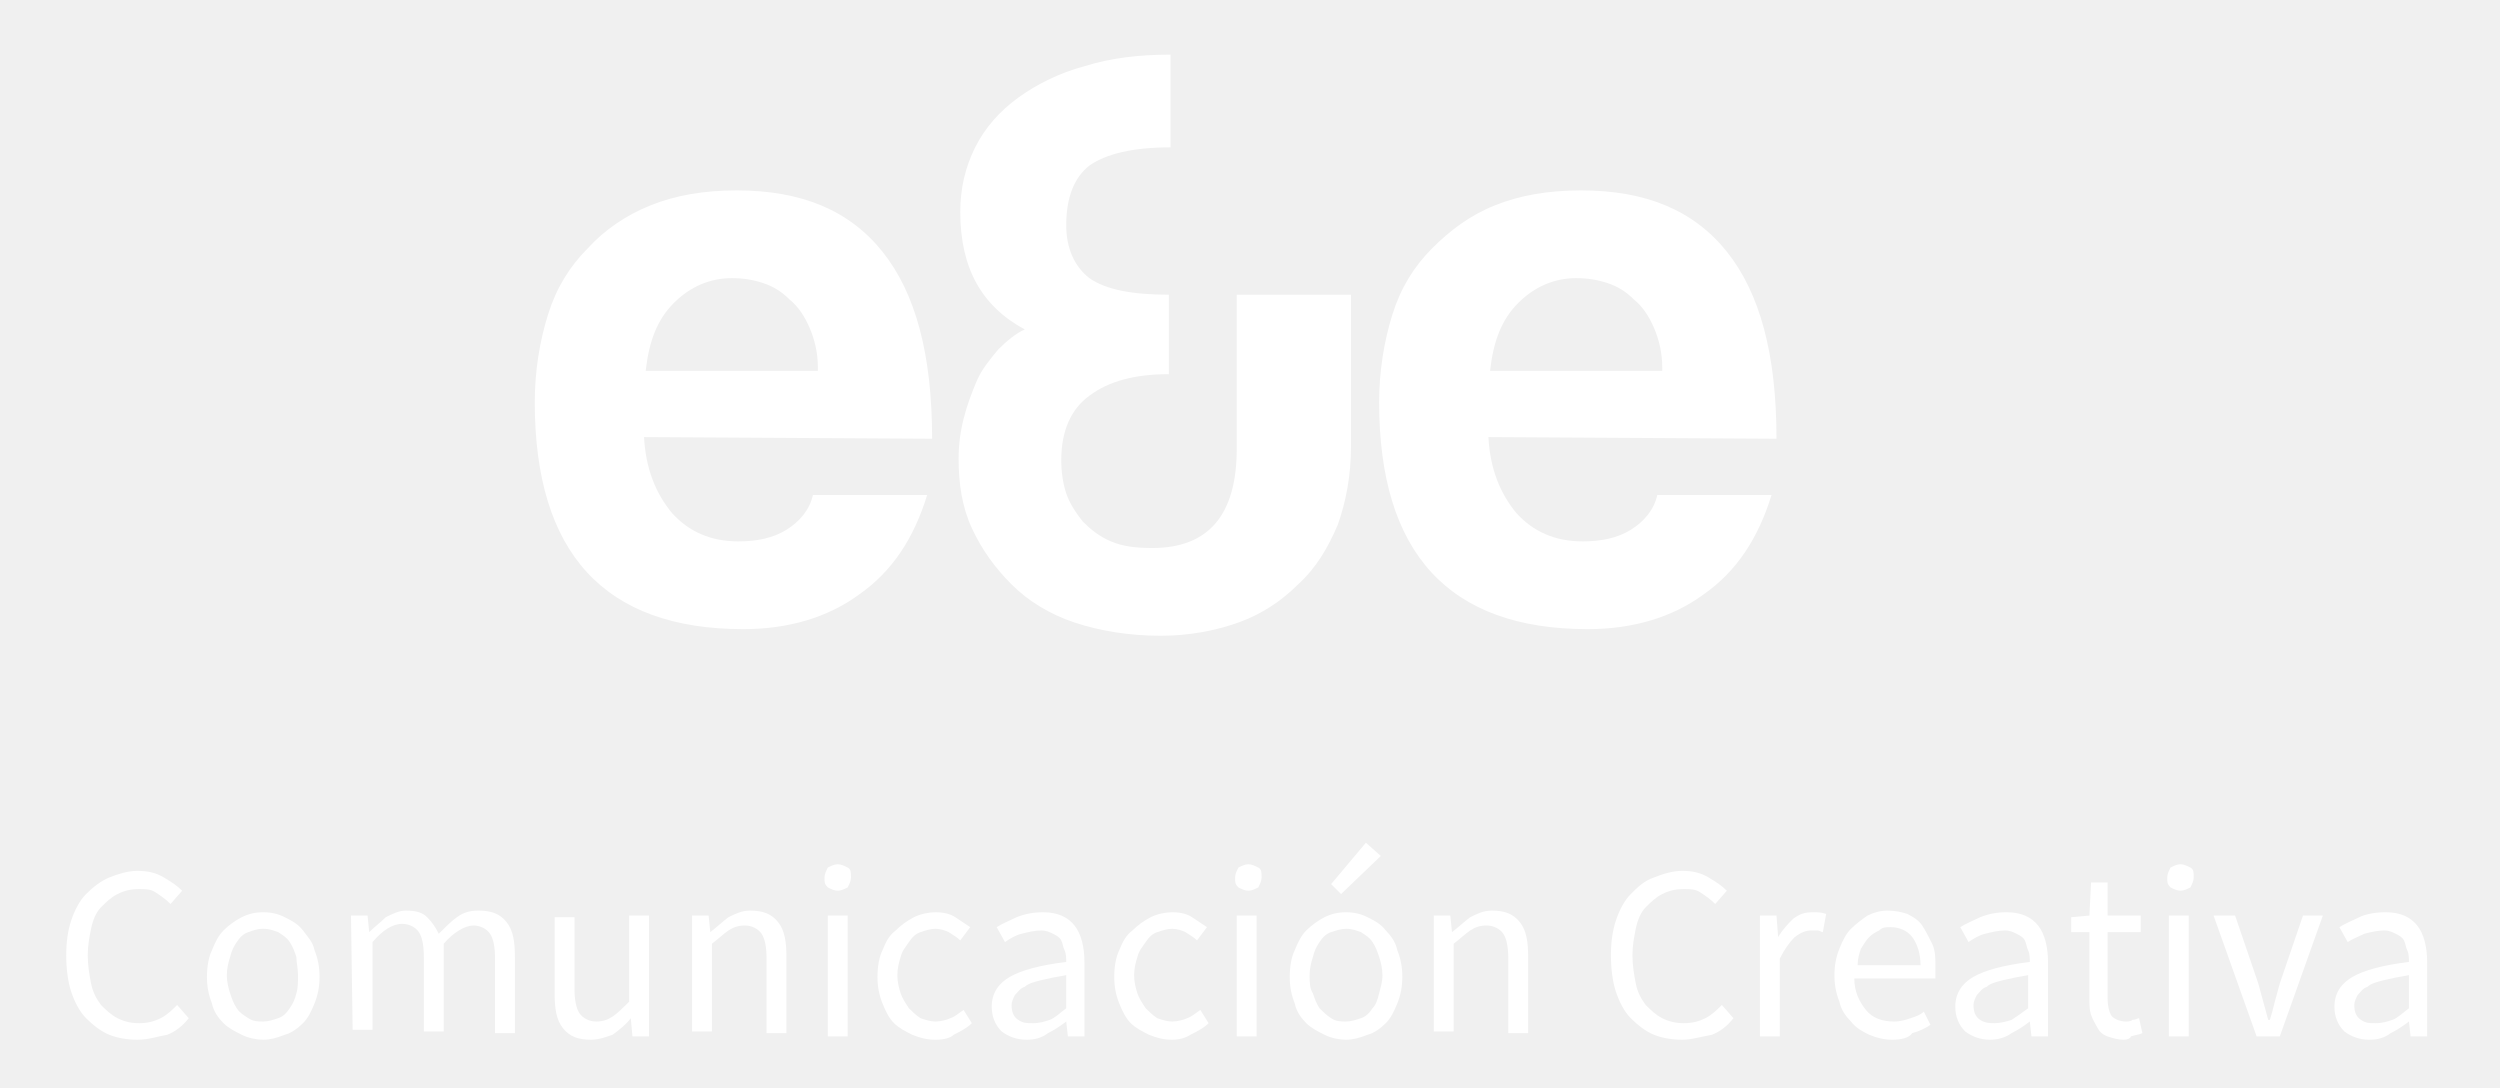
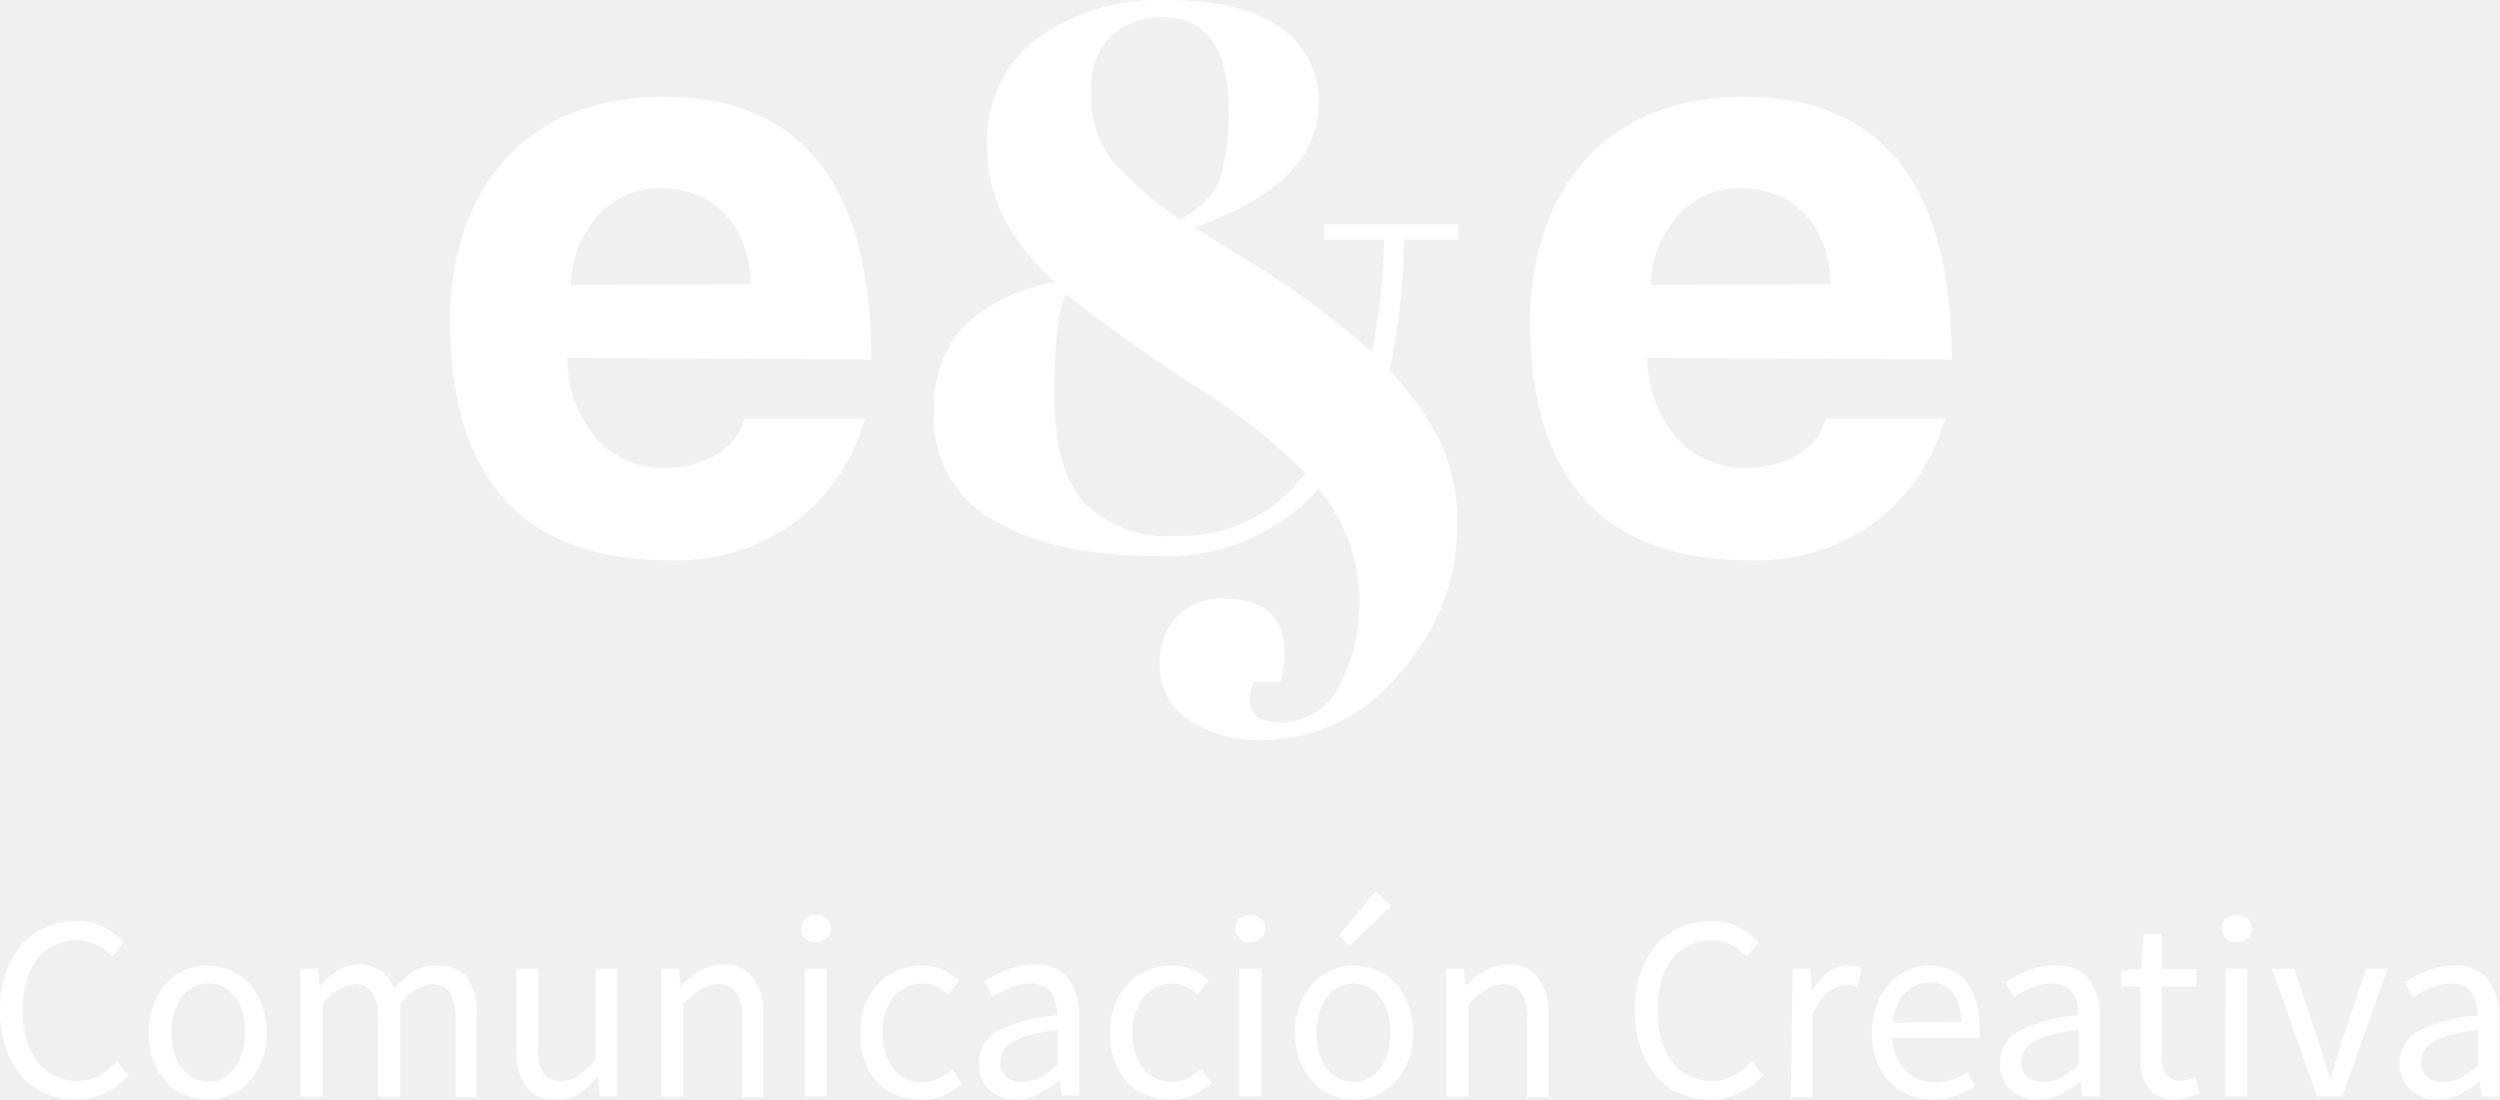
- <svg xmlns="http://www.w3.org/2000/svg" version="1.1" id="Layer_1" x="0px" y="0px" viewBox="0 0 151 65.7" style="enable-background:new 0 0 151 65.7;" xml:space="preserve">
-   <style type="text/css">
- 	.st0{enable-background:new    ;}
- 	.st1{fill:#FFFFFF;}
- </style>
-   <g class="st0">
-     <path class="st1" d="M38.9,26.4c0.1,1.9,0.7,3.4,1.7,4.6c1,1.1,2.3,1.7,4,1.7c1.1,0,2.1-0.2,2.9-0.7c0.8-0.5,1.4-1.2,1.6-2.1H56   c-0.8,2.6-2.1,4.6-4.1,6c-1.9,1.4-4.3,2.1-7,2.1c-8.4,0-12.6-4.6-12.6-13.7c0-1.9,0.3-3.7,0.8-5.3c0.5-1.6,1.3-2.9,2.4-4   c1-1.1,2.3-2,3.8-2.6s3.2-0.9,5.2-0.9c3.9,0,6.8,1.2,8.8,3.7c2,2.5,3,6.2,3,11.3L38.9,26.4L38.9,26.4z M49.4,22.2   c0-0.9-0.2-1.7-0.5-2.4c-0.3-0.7-0.7-1.3-1.2-1.7c-0.5-0.5-1-0.8-1.6-1s-1.2-0.3-1.9-0.3c-1.3,0-2.5,0.5-3.5,1.5s-1.5,2.3-1.7,4.1   h10.4V22.2z" />
-     <path class="st1" d="M75.2,17.8h6.4V27c0,1.7-0.3,3.3-0.8,4.7c-0.6,1.4-1.3,2.6-2.4,3.6c-1,1-2.2,1.8-3.6,2.3   c-1.4,0.5-3,0.8-4.7,0.8c-1.9,0-3.7-0.3-5.2-0.8c-1.5-0.5-2.8-1.3-3.8-2.3s-1.8-2.1-2.4-3.4c-0.6-1.3-0.8-2.7-0.8-4.2   c0-0.8,0.1-1.6,0.3-2.4s0.5-1.6,0.8-2.3s0.8-1.3,1.3-1.9c0.5-0.5,1.1-1,1.6-1.2c-2.6-1.4-3.9-3.7-3.9-7.1c0-1.4,0.3-2.7,0.9-3.9   c0.6-1.2,1.5-2.2,2.6-3s2.5-1.5,4-1.9c1.6-0.5,3.3-0.7,5.2-0.7v5.6c-2.3,0-3.9,0.4-4.9,1.1c-0.9,0.7-1.4,1.9-1.4,3.6   c0,1.4,0.5,2.5,1.4,3.2c1,0.7,2.6,1,4.8,1v4.8c-2,0-3.6,0.4-4.8,1.3c-1.1,0.8-1.7,2.1-1.7,3.9c0,0.7,0.1,1.4,0.3,2s0.6,1.2,1,1.7   c0.5,0.5,1,0.9,1.7,1.2s1.5,0.4,2.5,0.4c3.4,0,5.1-2,5.1-6v-9.3H75.2z" />
-     <path class="st1" d="M89.9,26.4c0.1,1.9,0.7,3.4,1.7,4.6c1,1.1,2.3,1.7,4,1.7c1.1,0,2.1-0.2,2.9-0.7c0.8-0.5,1.4-1.2,1.6-2.1h6.9   c-0.8,2.6-2.1,4.6-4.1,6c-1.9,1.4-4.3,2.1-7,2.1c-8.4,0-12.6-4.6-12.6-13.7c0-1.9,0.3-3.7,0.8-5.3c0.5-1.6,1.3-2.9,2.4-4   s2.3-2,3.8-2.6s3.2-0.9,5.2-0.9c3.9,0,6.8,1.2,8.8,3.7s3,6.2,3,11.3L89.9,26.4L89.9,26.4z M100.4,22.2c0-0.9-0.2-1.7-0.5-2.4   c-0.3-0.7-0.7-1.3-1.2-1.7c-0.5-0.5-1-0.8-1.6-1s-1.2-0.3-1.9-0.3c-1.3,0-2.5,0.5-3.5,1.5s-1.5,2.3-1.7,4.1h10.4V22.2z" />
-   </g>
-   <g class="st0">
-     <path class="st1" d="M8.3,62.8c-0.6,0-1.2-0.1-1.7-0.3s-1-0.6-1.4-1s-0.7-1-0.9-1.6C4.1,59.3,4,58.5,4,57.7s0.1-1.5,0.3-2.1   C4.5,55,4.8,54.4,5.2,54c0.4-0.4,0.9-0.8,1.4-1s1.1-0.4,1.7-0.4s1.1,0.1,1.6,0.4s0.8,0.5,1.1,0.8l-0.7,0.8   c-0.3-0.3-0.6-0.5-0.9-0.7s-0.6-0.2-1-0.2c-0.5,0-0.9,0.1-1.3,0.3s-0.7,0.5-1,0.8s-0.5,0.8-0.6,1.3s-0.2,1-0.2,1.6s0.1,1.2,0.2,1.7   s0.3,0.9,0.6,1.3c0.3,0.3,0.6,0.6,1,0.8c0.4,0.2,0.8,0.3,1.3,0.3s0.9-0.1,1.3-0.3c0.4-0.2,0.7-0.5,1-0.8l0.7,0.8   c-0.4,0.5-0.8,0.8-1.3,1C9.5,62.6,9,62.8,8.3,62.8z" />
-     <path class="st1" d="M15.9,62.8c-0.4,0-0.9-0.1-1.3-0.3c-0.4-0.2-0.8-0.4-1.1-0.7s-0.6-0.7-0.7-1.2c-0.2-0.5-0.3-1-0.3-1.6   s0.1-1.2,0.3-1.6c0.2-0.5,0.4-0.9,0.7-1.2s0.7-0.6,1.1-0.8s0.8-0.3,1.3-0.3c0.5,0,0.9,0.1,1.3,0.3s0.8,0.4,1.1,0.8s0.6,0.7,0.7,1.2   c0.2,0.5,0.3,1,0.3,1.6s-0.1,1.1-0.3,1.6c-0.2,0.5-0.4,0.9-0.7,1.2s-0.7,0.6-1.1,0.7C16.7,62.7,16.3,62.8,15.9,62.8z M15.9,61.7   c0.3,0,0.6-0.1,0.9-0.2s0.5-0.3,0.7-0.6s0.3-0.5,0.4-0.9c0.1-0.3,0.1-0.7,0.1-1.1s-0.1-0.8-0.1-1.1c-0.1-0.3-0.2-0.6-0.4-0.9   s-0.4-0.4-0.7-0.6c-0.3-0.1-0.5-0.2-0.9-0.2c-0.4,0-0.6,0.1-0.9,0.2c-0.3,0.1-0.5,0.3-0.7,0.6s-0.3,0.5-0.4,0.9   c-0.1,0.3-0.2,0.7-0.2,1.1c0,0.4,0.1,0.8,0.2,1.1c0.1,0.3,0.2,0.6,0.4,0.9s0.4,0.4,0.7,0.6C15.3,61.7,15.6,61.7,15.9,61.7z" />
-     <path class="st1" d="M21.2,55.3h1l0.1,1l0,0c0.3-0.3,0.7-0.6,1-0.9c0.4-0.2,0.8-0.4,1.2-0.4c0.6,0,1,0.1,1.3,0.4s0.5,0.6,0.7,1   c0.4-0.4,0.8-0.8,1.1-1c0.4-0.3,0.8-0.4,1.3-0.4c0.8,0,1.3,0.2,1.7,0.7c0.4,0.5,0.5,1.2,0.5,2.1v4.6h-1.2v-4.5   c0-0.7-0.1-1.2-0.3-1.5c-0.2-0.3-0.6-0.5-1-0.5c-0.5,0-1.2,0.4-1.8,1.1v5.3h-1.2v-4.5c0-0.7-0.1-1.2-0.3-1.5   c-0.2-0.3-0.6-0.5-1-0.5c-0.6,0-1.2,0.4-1.8,1.1v5.3h-1.2L21.2,55.3L21.2,55.3z" />
-     <path class="st1" d="M35.7,62.8c-0.8,0-1.3-0.2-1.7-0.7c-0.4-0.5-0.5-1.2-0.5-2.1v-4.6h1.2v4.3c0,0.7,0.1,1.2,0.3,1.5   c0.2,0.3,0.6,0.5,1,0.5s0.7-0.1,1-0.3c0.3-0.2,0.6-0.5,1-0.9v-5.2h1.2v7.3h-1l-0.1-1.1l0,0c-0.3,0.4-0.7,0.7-1.1,1   C36.7,62.6,36.2,62.8,35.7,62.8z" />
-     <path class="st1" d="M41.8,55.3h1l0.1,1l0,0c0.4-0.3,0.7-0.6,1.1-0.9c0.4-0.2,0.8-0.4,1.3-0.4c0.8,0,1.3,0.2,1.7,0.7   c0.4,0.5,0.5,1.2,0.5,2.1v4.6h-1.2v-4.5c0-0.7-0.1-1.2-0.3-1.5s-0.6-0.5-1-0.5s-0.7,0.1-1,0.3s-0.6,0.5-1,0.8v5.3h-1.2V55.3z" />
-     <path class="st1" d="M50.6,53.8c-0.2,0-0.4-0.1-0.6-0.2c-0.2-0.2-0.2-0.3-0.2-0.6c0-0.2,0.1-0.4,0.2-0.6c0.2-0.1,0.4-0.2,0.6-0.2   s0.4,0.1,0.6,0.2c0.2,0.1,0.2,0.3,0.2,0.6c0,0.2-0.1,0.4-0.2,0.6C51,53.7,50.8,53.8,50.6,53.8z M50,55.3h1.2v7.3H50V55.3z" />
-   </g>
-   <g class="st0">
-     <path class="st1" d="M56.5,62.8c-0.5,0-0.9-0.1-1.4-0.3c-0.4-0.2-0.8-0.4-1.1-0.7s-0.5-0.7-0.7-1.2S53,59.6,53,59s0.1-1.2,0.3-1.6   c0.2-0.5,0.4-0.9,0.8-1.2c0.3-0.3,0.7-0.6,1.1-0.8s0.9-0.3,1.3-0.3c0.5,0,0.9,0.1,1.2,0.3s0.6,0.4,0.9,0.6L58,56.8   c-0.2-0.2-0.4-0.3-0.7-0.5c-0.2-0.1-0.5-0.2-0.8-0.2s-0.6,0.1-0.9,0.2c-0.3,0.1-0.5,0.3-0.7,0.6s-0.4,0.5-0.5,0.9   c-0.1,0.3-0.2,0.7-0.2,1.1s0.1,0.8,0.2,1.1s0.3,0.6,0.5,0.9c0.2,0.2,0.4,0.4,0.7,0.6c0.3,0.1,0.6,0.2,0.9,0.2   c0.3,0,0.7-0.1,0.9-0.2c0.3-0.1,0.5-0.3,0.8-0.5l0.5,0.8c-0.3,0.3-0.7,0.5-1.1,0.7C57.4,62.7,57,62.8,56.5,62.8z" />
-   </g>
-   <g class="st0">
-     <path class="st1" d="M62,62.8c-0.6,0-1.1-0.2-1.5-0.5c-0.4-0.4-0.6-0.9-0.6-1.5c0-0.8,0.4-1.4,1.1-1.8c0.7-0.4,1.8-0.7,3.4-0.9   c0-0.2,0-0.5-0.1-0.7s-0.1-0.4-0.2-0.6c-0.1-0.2-0.3-0.3-0.5-0.4c-0.2-0.1-0.4-0.2-0.7-0.2c-0.4,0-0.8,0.1-1.2,0.2s-0.7,0.3-1,0.5   L60.2,56c0.3-0.2,0.8-0.4,1.2-0.6c0.5-0.2,1-0.3,1.6-0.3c0.9,0,1.5,0.3,1.9,0.8s0.6,1.3,0.6,2.2v4.5h-1l-0.1-0.9l0,0   c-0.4,0.3-0.7,0.5-1.1,0.7C62.9,62.7,62.5,62.8,62,62.8z M62.4,61.8c0.4,0,0.7-0.1,1-0.2s0.6-0.4,1-0.7v-2   c-0.6,0.1-1.1,0.2-1.5,0.3c-0.4,0.1-0.8,0.2-1,0.4c-0.3,0.1-0.4,0.3-0.6,0.5c-0.1,0.2-0.2,0.4-0.2,0.6c0,0.4,0.1,0.7,0.4,0.9   S62,61.8,62.4,61.8z" />
-     <path class="st1" d="M70.8,62.8c-0.5,0-0.9-0.1-1.4-0.3c-0.4-0.2-0.8-0.4-1.1-0.7s-0.5-0.7-0.7-1.2s-0.3-1-0.3-1.6s0.1-1.2,0.3-1.6   c0.2-0.5,0.4-0.9,0.8-1.2c0.3-0.3,0.7-0.6,1.1-0.8c0.4-0.2,0.9-0.3,1.3-0.3c0.5,0,0.9,0.1,1.2,0.3s0.6,0.4,0.9,0.6l-0.6,0.8   c-0.2-0.2-0.4-0.3-0.7-0.5c-0.2-0.1-0.5-0.2-0.8-0.2s-0.6,0.1-0.9,0.2c-0.3,0.1-0.5,0.3-0.7,0.6s-0.4,0.5-0.5,0.9   c-0.1,0.3-0.2,0.7-0.2,1.1s0.1,0.8,0.2,1.1s0.3,0.6,0.5,0.9c0.2,0.2,0.4,0.4,0.7,0.6c0.3,0.1,0.6,0.2,0.9,0.2   c0.3,0,0.7-0.1,0.9-0.2c0.3-0.1,0.5-0.3,0.8-0.5l0.5,0.8c-0.3,0.3-0.7,0.5-1.1,0.7C71.6,62.7,71.2,62.8,70.8,62.8z" />
-     <path class="st1" d="M75.4,53.8c-0.2,0-0.4-0.1-0.6-0.2c-0.2-0.2-0.2-0.3-0.2-0.6c0-0.2,0.1-0.4,0.2-0.6c0.2-0.1,0.4-0.2,0.6-0.2   c0.2,0,0.4,0.1,0.6,0.2c0.2,0.1,0.2,0.3,0.2,0.6c0,0.2-0.1,0.4-0.2,0.6C75.8,53.7,75.6,53.8,75.4,53.8z M74.7,55.3h1.2v7.3h-1.2   V55.3z" />
-     <path class="st1" d="M81.3,62.8c-0.4,0-0.9-0.1-1.3-0.3s-0.8-0.4-1.1-0.7c-0.3-0.3-0.6-0.7-0.7-1.2c-0.2-0.5-0.3-1-0.3-1.6   s0.1-1.2,0.3-1.6c0.2-0.5,0.4-0.9,0.7-1.2s0.7-0.6,1.1-0.8s0.8-0.3,1.3-0.3s0.9,0.1,1.3,0.3c0.4,0.2,0.8,0.4,1.1,0.8   c0.3,0.3,0.6,0.7,0.7,1.2c0.2,0.5,0.3,1,0.3,1.6s-0.1,1.1-0.3,1.6s-0.4,0.9-0.7,1.2c-0.3,0.3-0.7,0.6-1.1,0.7   C82.1,62.7,81.7,62.8,81.3,62.8z M81.3,61.7c0.3,0,0.6-0.1,0.9-0.2c0.3-0.1,0.5-0.3,0.7-0.6c0.2-0.2,0.3-0.5,0.4-0.9   s0.2-0.7,0.2-1.1s-0.1-0.8-0.2-1.1s-0.2-0.6-0.4-0.9c-0.2-0.3-0.4-0.4-0.7-0.6c-0.3-0.1-0.5-0.2-0.9-0.2c-0.3,0-0.6,0.1-0.9,0.2   c-0.3,0.1-0.5,0.3-0.7,0.6s-0.3,0.5-0.4,0.9c-0.1,0.3-0.2,0.7-0.2,1.1c0,0.4,0,0.8,0.2,1.1c0.1,0.3,0.2,0.6,0.4,0.9   c0.2,0.2,0.4,0.4,0.7,0.6C80.7,61.7,81,61.7,81.3,61.7z M80.4,53.4l2.1-2.5l0.9,0.8L81,54L80.4,53.4z" />
-     <path class="st1" d="M86.6,55.3h1l0.1,1l0,0c0.4-0.3,0.7-0.6,1.1-0.9c0.4-0.2,0.8-0.4,1.3-0.4c0.8,0,1.3,0.2,1.7,0.7   s0.5,1.2,0.5,2.1v4.6h-1.2v-4.5c0-0.7-0.1-1.2-0.3-1.5s-0.6-0.5-1-0.5s-0.7,0.1-1,0.3s-0.6,0.5-1,0.8v5.3h-1.2L86.6,55.3L86.6,55.3   z" />
-     <path class="st1" d="M101.6,62.8c-0.6,0-1.2-0.1-1.7-0.3c-0.5-0.2-1-0.6-1.4-1s-0.7-1-0.9-1.6s-0.3-1.4-0.3-2.2s0.1-1.5,0.3-2.1   s0.5-1.2,0.9-1.6c0.4-0.4,0.8-0.8,1.4-1c0.5-0.2,1.1-0.4,1.7-0.4c0.6,0,1.1,0.1,1.6,0.4s0.8,0.5,1.1,0.8l-0.7,0.8   c-0.3-0.3-0.6-0.5-0.9-0.7s-0.6-0.2-1-0.2c-0.5,0-0.9,0.1-1.3,0.3c-0.4,0.2-0.7,0.5-1,0.8s-0.5,0.8-0.6,1.3s-0.2,1-0.2,1.6   s0.1,1.2,0.2,1.7c0.1,0.5,0.3,0.9,0.6,1.3c0.3,0.3,0.6,0.6,1,0.8c0.4,0.2,0.8,0.3,1.3,0.3s0.9-0.1,1.3-0.3c0.4-0.2,0.7-0.5,1-0.8   l0.7,0.8c-0.4,0.5-0.8,0.8-1.3,1C102.8,62.6,102.2,62.8,101.6,62.8z" />
-   </g>
-   <g class="st0">
-     <path class="st1" d="M106.3,55.3h1l0.1,1.3l0,0c0.3-0.5,0.6-0.8,0.9-1.1c0.4-0.3,0.7-0.4,1.2-0.4c0.3,0,0.5,0,0.8,0.1l-0.2,1.1   c-0.1,0-0.2-0.1-0.3-0.1s-0.2,0-0.4,0c-0.3,0-0.6,0.1-1,0.4c-0.3,0.3-0.6,0.7-0.9,1.3v4.7h-1.2L106.3,55.3L106.3,55.3z" />
-   </g>
-   <g class="st0">
-     <path class="st1" d="M114.3,62.8c-0.5,0-0.9-0.1-1.4-0.3c-0.4-0.2-0.8-0.4-1.1-0.8c-0.3-0.3-0.6-0.7-0.7-1.2   c-0.2-0.5-0.3-1-0.3-1.6s0.1-1.1,0.3-1.6s0.4-0.9,0.7-1.2s0.7-0.6,1-0.8c0.4-0.2,0.8-0.3,1.2-0.3c0.5,0,0.9,0.1,1.2,0.2   c0.4,0.2,0.7,0.4,0.9,0.7s0.4,0.7,0.6,1.1s0.2,0.9,0.2,1.4c0,0.1,0,0.3,0,0.4s0,0.2,0,0.3H112c0,0.8,0.3,1.4,0.7,1.9s1,0.7,1.7,0.7   c0.4,0,0.7-0.1,1-0.2s0.6-0.2,0.8-0.4l0.4,0.8c-0.3,0.2-0.7,0.4-1.1,0.5C115.3,62.7,114.8,62.8,114.3,62.8z M116,58.3   c0-0.7-0.2-1.3-0.5-1.7s-0.8-0.6-1.3-0.6c-0.3,0-0.5,0-0.7,0.2c-0.2,0.1-0.4,0.2-0.6,0.4c-0.2,0.2-0.3,0.4-0.5,0.7   c-0.1,0.3-0.2,0.6-0.2,1C112.2,58.3,116,58.3,116,58.3z" />
-     <path class="st1" d="M120.2,62.8c-0.6,0-1.1-0.2-1.5-0.5c-0.4-0.4-0.6-0.9-0.6-1.5c0-0.8,0.4-1.4,1.1-1.8c0.7-0.4,1.8-0.7,3.4-0.9   c0-0.2,0-0.5-0.1-0.7s-0.1-0.4-0.2-0.6s-0.3-0.3-0.5-0.4c-0.2-0.1-0.4-0.2-0.7-0.2c-0.4,0-0.8,0.1-1.2,0.2s-0.7,0.3-1,0.5l-0.5-0.9   c0.3-0.2,0.8-0.4,1.2-0.6c0.5-0.2,1-0.3,1.6-0.3c0.9,0,1.5,0.3,1.9,0.8s0.6,1.3,0.6,2.2v4.5h-1l-0.1-0.9l0,0   c-0.4,0.3-0.7,0.5-1.1,0.7C121.1,62.7,120.6,62.8,120.2,62.8z M120.5,61.8c0.3,0,0.7-0.1,1-0.2c0.3-0.2,0.6-0.4,1-0.7v-2   c-0.6,0.1-1.1,0.2-1.5,0.3c-0.4,0.1-0.8,0.2-1,0.4c-0.3,0.1-0.4,0.3-0.6,0.5c-0.1,0.2-0.2,0.4-0.2,0.6c0,0.4,0.1,0.7,0.4,0.9   S120.2,61.8,120.5,61.8z" />
-   </g>
-   <g class="st0">
-     <path class="st1" d="M128.3,62.8c-0.4,0-0.7-0.1-1-0.2s-0.5-0.3-0.6-0.5s-0.3-0.5-0.4-0.8c-0.1-0.3-0.1-0.6-0.1-1v-4h-1.1v-0.9   l1.1-0.1l0.1-2h1v2h2v1h-2v4c0,0.5,0.1,0.8,0.2,1s0.5,0.4,0.9,0.4c0.1,0,0.3,0,0.4-0.1c0.2,0,0.3-0.1,0.4-0.1l0.2,0.9   c-0.2,0.1-0.4,0.1-0.7,0.2C128.7,62.7,128.5,62.8,128.3,62.8z" />
-     <path class="st1" d="M131.7,53.8c-0.2,0-0.4-0.1-0.6-0.2c-0.2-0.2-0.2-0.3-0.2-0.6c0-0.2,0.1-0.4,0.2-0.6c0.2-0.1,0.4-0.2,0.6-0.2   s0.4,0.1,0.6,0.2c0.2,0.1,0.2,0.3,0.2,0.6c0,0.2-0.1,0.4-0.2,0.6C132.1,53.7,131.9,53.8,131.7,53.8z M131,55.3h1.2v7.3H131V55.3z" />
-   </g>
-   <g class="st0">
-     <path class="st1" d="M133.7,55.3h1.3l1.4,4.1c0.1,0.4,0.2,0.7,0.3,1.1s0.2,0.7,0.3,1.1h0.1c0.1-0.3,0.2-0.7,0.3-1.1   s0.2-0.7,0.3-1.1l1.4-4.1h1.2l-2.6,7.3h-1.4L133.7,55.3z" />
-   </g>
-   <g class="st0">
-     <path class="st1" d="M143.1,62.8c-0.6,0-1.1-0.2-1.5-0.5c-0.4-0.4-0.6-0.9-0.6-1.5c0-0.8,0.4-1.4,1.1-1.8c0.7-0.4,1.8-0.7,3.4-0.9   c0-0.2,0-0.5-0.1-0.7s-0.1-0.4-0.2-0.6s-0.3-0.3-0.5-0.4c-0.2-0.1-0.4-0.2-0.7-0.2c-0.4,0-0.8,0.1-1.2,0.2c-0.4,0.2-0.7,0.3-1,0.5   l-0.5-0.9c0.3-0.2,0.8-0.4,1.2-0.6s1-0.3,1.6-0.3c0.9,0,1.5,0.3,1.9,0.8s0.6,1.3,0.6,2.2v4.5h-1l-0.1-0.9l0,0   c-0.4,0.3-0.7,0.5-1.1,0.7C144,62.7,143.6,62.8,143.1,62.8z M143.5,61.8c0.4,0,0.7-0.1,1-0.2s0.6-0.4,1-0.7v-2   c-0.6,0.1-1.1,0.2-1.5,0.3c-0.4,0.1-0.8,0.2-1,0.4c-0.3,0.1-0.4,0.3-0.6,0.5c-0.1,0.2-0.2,0.4-0.2,0.6c0,0.4,0.1,0.7,0.4,0.9   S143.1,61.8,143.5,61.8z" />
-   </g>
+ <svg xmlns="http://www.w3.org/2000/svg" id="Layer_1" data-name="Layer 1" viewBox="0 0 142.68 62.75">
+   <defs>
+     <style>.cls-1{fill:#fff;}</style>
+   </defs>
+   <path class="cls-1" d="M32.37,20.43A7.19,7.19,0,0,0,34,25a5.06,5.06,0,0,0,4,1.69,5.57,5.57,0,0,0,2.89-.74,3.36,3.36,0,0,0,1.61-2.07h6.86a11.05,11.05,0,0,1-4.09,6,11.6,11.6,0,0,1-7,2.1q-12.59,0-12.59-13.72A16,16,0,0,1,26.54,13a11.37,11.37,0,0,1,2.38-4,10.29,10.29,0,0,1,3.81-2.58,13.93,13.93,0,0,1,5.17-.9q5.84,0,8.83,3.74t3,11.26Zm10.49-4.2a7,7,0,0,0-.49-2.43,5.11,5.11,0,0,0-1.15-1.74,4.59,4.59,0,0,0-1.64-1,5.54,5.54,0,0,0-1.89-.33,4.72,4.72,0,0,0-3.46,1.46,6.22,6.22,0,0,0-1.66,4.07Z" />
+   <path class="cls-1" d="M73.1,41.23a3.64,3.64,0,0,0,3.32-2.07A10.23,10.23,0,0,0,75.26,27.9a11.57,11.57,0,0,1-9.2,3.83q-5.85,0-9.31-2A6.68,6.68,0,0,1,53.3,23.5a6.94,6.94,0,0,1,1.58-4.75,9.76,9.76,0,0,1,5.32-2.64q-3.87-3.52-3.87-7.68a7.29,7.29,0,0,1,2.93-6.29A12,12,0,0,1,66.55,0q4.36,0,6.53,1.58a5,5,0,0,1,2.18,4.27q0,4.66-7.08,7.13.88.57,3.21,2a50.49,50.49,0,0,1,6.91,5.1A35.56,35.56,0,0,0,79,13.68H75.57V12.8h7.66v.88H80.14a37.39,37.39,0,0,1-.84,7.44,18.82,18.82,0,0,1,2.86,4,10.9,10.9,0,0,1,1,4.88,12.4,12.4,0,0,1-3.34,8.49,10,10,0,0,1-7.61,3.74,7.28,7.28,0,0,1-4.44-1.19,3.64,3.64,0,0,1-1.58-3,3.89,3.89,0,0,1,1-2.88,3.54,3.54,0,0,1,2.62-1q3.52,0,3.52,3.17a5.92,5.92,0,0,1-.26,1.58H71.52Q70.73,41.23,73.1,41.23Zm-6-10.65A8.78,8.78,0,0,0,74.51,27a35.29,35.29,0,0,0-5.68-4.58,93.7,93.7,0,0,1-8-5.63q-.66,1.41-.66,5.72t1.72,6.2A6.72,6.72,0,0,0,67.12,30.58ZM63.47,2a4.13,4.13,0,0,0-1.19,3.28,6.12,6.12,0,0,0,1.06,3.7,17.41,17.41,0,0,0,4,3.52,4.38,4.38,0,0,0,2.31-2.33,13.21,13.21,0,0,0,.46-4q0-5.19-3.83-5.19A4.21,4.21,0,0,0,63.47,2Z" />
+   <path class="cls-1" d="M94,20.43A7.19,7.19,0,0,0,95.7,25a5.06,5.06,0,0,0,4,1.69,5.57,5.57,0,0,0,2.89-.74,3.36,3.36,0,0,0,1.61-2.07H111a11.05,11.05,0,0,1-4.09,6,11.6,11.6,0,0,1-7,2.1q-12.59,0-12.59-13.72A16,16,0,0,1,88.2,13a11.37,11.37,0,0,1,2.38-4,10.29,10.29,0,0,1,3.81-2.58,13.93,13.93,0,0,1,5.17-.9q5.84,0,8.83,3.74t3,11.26Zm10.49-4.2A7,7,0,0,0,104,13.8a5.11,5.11,0,0,0-1.15-1.74,4.59,4.59,0,0,0-1.64-1,5.54,5.54,0,0,0-1.89-.33,4.72,4.72,0,0,0-3.46,1.46,6.22,6.22,0,0,0-1.66,4.07Z" />
+   <path class="cls-1" d="M4.29,62.75a4.19,4.19,0,0,1-1.71-.34,3.9,3.9,0,0,1-1.36-1,4.63,4.63,0,0,1-.9-1.61A6.68,6.68,0,0,1,0,57.65a6.44,6.44,0,0,1,.33-2.13,4.75,4.75,0,0,1,.92-1.61,4,4,0,0,1,1.38-1,4.26,4.26,0,0,1,1.74-.35,3.29,3.29,0,0,1,1.58.37,4.14,4.14,0,0,1,1.12.85l-.68.81a3.22,3.22,0,0,0-.88-.67,2.42,2.42,0,0,0-1.12-.25,2.88,2.88,0,0,0-1.28.28,2.77,2.77,0,0,0-1,.79A3.71,3.71,0,0,0,1.51,56a5.8,5.8,0,0,0-.22,1.65,6,6,0,0,0,.22,1.67,4,4,0,0,0,.61,1.27,2.69,2.69,0,0,0,1,.81,2.76,2.76,0,0,0,1.27.29,2.61,2.61,0,0,0,1.26-.29,3.93,3.93,0,0,0,1-.82l.69.78a4.37,4.37,0,0,1-1.32,1A3.68,3.68,0,0,1,4.29,62.75Z" />
+   <path class="cls-1" d="M11.85,62.75a3.28,3.28,0,0,1-1.28-.25,3.15,3.15,0,0,1-1.07-.74,3.61,3.61,0,0,1-.74-1.2,4.41,4.41,0,0,1-.28-1.61,4.46,4.46,0,0,1,.28-1.63,3.71,3.71,0,0,1,.74-1.21,3.11,3.11,0,0,1,1.07-.75,3.35,3.35,0,0,1,2.56,0,3.11,3.11,0,0,1,1.07.75,3.71,3.71,0,0,1,.74,1.21,4.46,4.46,0,0,1,.28,1.63,4.41,4.41,0,0,1-.28,1.61,3.61,3.61,0,0,1-.74,1.2,3.16,3.16,0,0,1-1.07.74A3.28,3.28,0,0,1,11.85,62.75Zm0-1a1.82,1.82,0,0,0,.85-.2,2,2,0,0,0,.67-.57,2.72,2.72,0,0,0,.43-.88A4,4,0,0,0,14,58.94a4.13,4.13,0,0,0-.15-1.15,2.8,2.8,0,0,0-.43-.89,1.93,1.93,0,0,0-.67-.58,1.9,1.9,0,0,0-1.71,0,1.93,1.93,0,0,0-.67.58,2.79,2.79,0,0,0-.43.89,4.11,4.11,0,0,0-.15,1.15,4,4,0,0,0,.15,1.14,2.71,2.71,0,0,0,.43.88,2,2,0,0,0,.67.57A1.82,1.82,0,0,0,11.85,61.73Z" />
+   <path class="cls-1" d="M17.15,55.28h1l.1,1h0a5,5,0,0,1,1-.88,2.26,2.26,0,0,1,1.22-.35,2.09,2.09,0,0,1,1.31.37,2.13,2.13,0,0,1,.7,1,6.19,6.19,0,0,1,1.15-1A2.23,2.23,0,0,1,25,55.1a2,2,0,0,1,1.67.72A3.49,3.49,0,0,1,27.21,58v4.62H26V58.12a2.6,2.6,0,0,0-.33-1.49,1.17,1.17,0,0,0-1-.46,2.71,2.71,0,0,0-1.83,1.13v5.28H21.57V58.12a2.61,2.61,0,0,0-.33-1.49,1.19,1.19,0,0,0-1-.46,2.7,2.7,0,0,0-1.83,1.13v5.28H17.15Z" />
+   <path class="cls-1" d="M31.71,62.75A2,2,0,0,1,30,62a3.55,3.55,0,0,1-.53-2.13V55.28h1.25v4.46A2.65,2.65,0,0,0,31,61.23a1.18,1.18,0,0,0,1,.46,1.76,1.76,0,0,0,1-.29,4.71,4.71,0,0,0,1-.94V55.28h1.23v7.29h-1l-.1-1.14h0a4.88,4.88,0,0,1-1.07,1A2.41,2.41,0,0,1,31.71,62.75Z" />
+   <path class="cls-1" d="M37.74,55.28h1l.1,1h0a5.92,5.92,0,0,1,1.1-.88,2.52,2.52,0,0,1,1.34-.35,2,2,0,0,1,1.69.72A3.56,3.56,0,0,1,43.57,58v4.62H42.34V58.12A2.61,2.61,0,0,0,42,56.63a1.21,1.21,0,0,0-1-.46,1.79,1.79,0,0,0-1,.29,6.57,6.57,0,0,0-1,.84v5.28H37.74Z" />
+   <path class="cls-1" d="M46.57,53.78a.87.87,0,0,1-.61-.22.74.74,0,0,1-.25-.57.73.73,0,0,1,.25-.58,1,1,0,0,1,1.21,0,.73.73,0,0,1,.25.58.74.74,0,0,1-.25.57A.87.87,0,0,1,46.57,53.78Zm-.63,1.5h1.23v7.29H45.94Z" />
+   <path class="cls-1" d="M52.51,62.75a3.57,3.57,0,0,1-1.35-.25,3,3,0,0,1-1.09-.74,3.48,3.48,0,0,1-.72-1.2,4.63,4.63,0,0,1-.26-1.61,4.36,4.36,0,0,1,.29-1.63,3.66,3.66,0,0,1,.77-1.21,3.18,3.18,0,0,1,1.12-.75,3.58,3.58,0,0,1,1.34-.25,2.73,2.73,0,0,1,1.23.25,4.18,4.18,0,0,1,.9.6l-.63.81a3,3,0,0,0-.67-.46,1.71,1.71,0,0,0-.79-.18A2.05,2.05,0,0,0,51,56.9a2.86,2.86,0,0,0-.47.89,3.61,3.61,0,0,0-.17,1.15,3.69,3.69,0,0,0,.17,1.14A2.76,2.76,0,0,0,51,61a2,2,0,0,0,.71.57,2.07,2.07,0,0,0,.92.2,2,2,0,0,0,.94-.22,3.76,3.76,0,0,0,.77-.52l.54.83a3.91,3.91,0,0,1-1.09.68A3.27,3.27,0,0,1,52.51,62.75Z" />
+   <path class="cls-1" d="M58,62.75a2.2,2.2,0,0,1-1.52-.54,1.94,1.94,0,0,1-.61-1.53,2,2,0,0,1,1.07-1.84,8.79,8.79,0,0,1,3.4-.89,3.37,3.37,0,0,0-.07-.67,1.69,1.69,0,0,0-.23-.58,1.23,1.23,0,0,0-.46-.41,1.56,1.56,0,0,0-.74-.16,3,3,0,0,0-1.19.24,5.75,5.75,0,0,0-1,.54L56.19,56a8,8,0,0,1,1.24-.64,4.16,4.16,0,0,1,1.62-.31,2.24,2.24,0,0,1,1.94.82,3.61,3.61,0,0,1,.6,2.18v4.47h-1l-.1-.87h0a6.16,6.16,0,0,1-1.12.74A2.79,2.79,0,0,1,58,62.75Zm.36-1a2.08,2.08,0,0,0,1-.25,5,5,0,0,0,1-.73v-2a12.6,12.6,0,0,0-1.54.28,4,4,0,0,0-1,.39,1.51,1.51,0,0,0-.56.52,1.23,1.23,0,0,0-.17.64,1,1,0,0,0,.38.9A1.53,1.53,0,0,0,58.36,61.76Z" />
+   <path class="cls-1" d="M66.76,62.75a3.57,3.57,0,0,1-1.35-.25,3,3,0,0,1-1.09-.74,3.48,3.48,0,0,1-.72-1.2,4.63,4.63,0,0,1-.26-1.61,4.36,4.36,0,0,1,.29-1.63,3.66,3.66,0,0,1,.77-1.21,3.18,3.18,0,0,1,1.12-.75,3.58,3.58,0,0,1,1.34-.25,2.73,2.73,0,0,1,1.23.25,4.18,4.18,0,0,1,.9.6l-.63.81a3,3,0,0,0-.67-.46,1.71,1.71,0,0,0-.79-.18,2.05,2.05,0,0,0-1.64.78,2.86,2.86,0,0,0-.47.89,3.61,3.61,0,0,0-.17,1.15,3.69,3.69,0,0,0,.17,1.14,2.76,2.76,0,0,0,.46.88,2,2,0,0,0,.71.57,2.07,2.07,0,0,0,.92.2,2,2,0,0,0,.94-.22,3.76,3.76,0,0,0,.77-.52l.54.83a3.91,3.91,0,0,1-1.09.68A3.27,3.27,0,0,1,66.76,62.75Z" />
+   <path class="cls-1" d="M71.35,53.78a.87.87,0,0,1-.61-.22A.74.74,0,0,1,70.5,53a.73.73,0,0,1,.25-.58,1,1,0,0,1,1.21,0,.73.73,0,0,1,.25.58.74.74,0,0,1-.25.57A.87.87,0,0,1,71.35,53.78Zm-.63,1.5H72v7.29H70.72Z" />
+   <path class="cls-1" d="M77.25,62.75A3.28,3.28,0,0,1,76,62.5a3.15,3.15,0,0,1-1.07-.74,3.61,3.61,0,0,1-.74-1.2,4.41,4.41,0,0,1-.28-1.61,4.46,4.46,0,0,1,.28-1.63,3.71,3.71,0,0,1,.74-1.21A3.11,3.11,0,0,1,76,55.36a3.35,3.35,0,0,1,2.56,0,3.11,3.11,0,0,1,1.07.75,3.71,3.71,0,0,1,.74,1.21,4.46,4.46,0,0,1,.28,1.63,4.41,4.41,0,0,1-.28,1.61,3.61,3.61,0,0,1-.74,1.2,3.16,3.16,0,0,1-1.07.74A3.28,3.28,0,0,1,77.25,62.75Zm0-1a1.82,1.82,0,0,0,.85-.2,2,2,0,0,0,.67-.57,2.72,2.72,0,0,0,.43-.88,4,4,0,0,0,.15-1.14,4.13,4.13,0,0,0-.15-1.15,2.8,2.8,0,0,0-.43-.89,1.93,1.93,0,0,0-.67-.58,1.9,1.9,0,0,0-1.71,0,1.93,1.93,0,0,0-.67.58,2.79,2.79,0,0,0-.43.89,4.11,4.11,0,0,0-.15,1.15,4,4,0,0,0,.15,1.14,2.71,2.71,0,0,0,.43.88,2,2,0,0,0,.67.57A1.82,1.82,0,0,0,77.25,61.73Zm-.84-8.37,2.11-2.5.87.83L77,54Z" />
+   <path class="cls-1" d="M82.54,55.28h1l.1,1h0a5.92,5.92,0,0,1,1.1-.88,2.52,2.52,0,0,1,1.34-.35,2,2,0,0,1,1.69.72A3.56,3.56,0,0,1,88.38,58v4.62H87.15V58.12a2.61,2.61,0,0,0-.33-1.49,1.21,1.21,0,0,0-1-.46,1.79,1.79,0,0,0-1,.29,6.57,6.57,0,0,0-1,.84v5.28H82.54Z" />
+   <path class="cls-1" d="M97.59,62.75a4.19,4.19,0,0,1-1.71-.34,3.9,3.9,0,0,1-1.36-1,4.63,4.63,0,0,1-.9-1.61,6.68,6.68,0,0,1-.32-2.15,6.44,6.44,0,0,1,.33-2.13,4.75,4.75,0,0,1,.92-1.61,4,4,0,0,1,1.38-1,4.26,4.26,0,0,1,1.74-.35,3.29,3.29,0,0,1,1.58.37,4.14,4.14,0,0,1,1.12.85l-.68.81a3.22,3.22,0,0,0-.88-.67,2.42,2.42,0,0,0-1.12-.25,2.88,2.88,0,0,0-1.28.28,2.77,2.77,0,0,0-1,.79A3.71,3.71,0,0,0,94.81,56a5.8,5.8,0,0,0-.22,1.65,6,6,0,0,0,.22,1.67,4,4,0,0,0,.61,1.27,2.69,2.69,0,0,0,1,.81,2.76,2.76,0,0,0,1.27.29,2.61,2.61,0,0,0,1.26-.29,3.93,3.93,0,0,0,1-.82l.69.78a4.37,4.37,0,0,1-1.32,1A3.68,3.68,0,0,1,97.59,62.75Z" />
+   <path class="cls-1" d="M102.31,55.28h1l.1,1.32h0a3.38,3.38,0,0,1,.91-1.1,1.88,1.88,0,0,1,1.16-.4,1.94,1.94,0,0,1,.78.15l-.24,1.08-.33-.09a2,2,0,0,0-.37,0,1.64,1.64,0,0,0-1,.38,3,3,0,0,0-.88,1.31v4.68h-1.23Z" />
+   <path class="cls-1" d="M110.32,62.75a3.57,3.57,0,0,1-1.37-.26,3.27,3.27,0,0,1-1.11-.75,3.48,3.48,0,0,1-.74-1.19,4.46,4.46,0,0,1-.27-1.6,4.41,4.41,0,0,1,.28-1.61,3.77,3.77,0,0,1,.74-1.21,3.18,3.18,0,0,1,1-.76,2.92,2.92,0,0,1,1.21-.26,3.06,3.06,0,0,1,1.24.24,2.42,2.42,0,0,1,.92.69,3.16,3.16,0,0,1,.56,1.08,4.76,4.76,0,0,1,.2,1.41c0,.13,0,.26,0,.38a1.88,1.88,0,0,1,0,.32H108a2.85,2.85,0,0,0,.73,1.85,2.25,2.25,0,0,0,1.7.68,2.86,2.86,0,0,0,1-.16,4.27,4.27,0,0,0,.85-.41l.44.81a6.23,6.23,0,0,1-1.06.53A3.69,3.69,0,0,1,110.32,62.75Zm1.6-4.41a2.61,2.61,0,0,0-.47-1.69,1.62,1.62,0,0,0-1.33-.58,1.87,1.87,0,0,0-.74.15,1.94,1.94,0,0,0-.64.44,2.43,2.43,0,0,0-.47.71,3.2,3.2,0,0,0-.25,1Z" />
+   <path class="cls-1" d="M116.28,62.75a2.2,2.2,0,0,1-1.52-.54,1.94,1.94,0,0,1-.61-1.53,2,2,0,0,1,1.07-1.84,8.79,8.79,0,0,1,3.4-.89,3.37,3.37,0,0,0-.07-.67,1.69,1.69,0,0,0-.23-.58,1.23,1.23,0,0,0-.46-.41,1.56,1.56,0,0,0-.74-.16,3,3,0,0,0-1.19.24,5.75,5.75,0,0,0-1,.54l-.48-.86a8,8,0,0,1,1.24-.64,4.16,4.16,0,0,1,1.62-.31,2.24,2.24,0,0,1,1.94.82,3.61,3.61,0,0,1,.6,2.18v4.47h-1l-.1-.87h0a6.16,6.16,0,0,1-1.12.74A2.79,2.79,0,0,1,116.28,62.75Zm.36-1a2.08,2.08,0,0,0,1-.25,5,5,0,0,0,1-.73v-2a12.6,12.6,0,0,0-1.54.28,4,4,0,0,0-1,.39,1.51,1.51,0,0,0-.56.52,1.23,1.23,0,0,0-.17.64,1,1,0,0,0,.38.9A1.53,1.53,0,0,0,116.64,61.76Z" />
+   <path class="cls-1" d="M124.24,62.75a2.38,2.38,0,0,1-1-.18,1.69,1.69,0,0,1-.65-.5,1.93,1.93,0,0,1-.35-.76,4.37,4.37,0,0,1-.1-1v-4h-1.08v-.93l1.14-.08.15-2h1v2h2v1h-2v4a1.86,1.86,0,0,0,.25,1,1,1,0,0,0,.88.37,1.63,1.63,0,0,0,.42-.06l.4-.13.24.93a6.49,6.49,0,0,1-.65.19A3.07,3.07,0,0,1,124.24,62.75Z" />
+   <path class="cls-1" d="M127.65,53.78a.87.87,0,0,1-.61-.22.74.74,0,0,1-.25-.57.73.73,0,0,1,.25-.58,1,1,0,0,1,1.21,0,.73.73,0,0,1,.25.58.74.74,0,0,1-.25.57A.87.87,0,0,1,127.65,53.78Zm-.63,1.5h1.23v7.29H127Z" />
+   <path class="cls-1" d="M129.66,55.28h1.27l1.38,4.14.34,1.08.34,1.07H133l.33-1.07.33-1.08,1.38-4.14h1.22l-2.58,7.29h-1.44Z" />
+   <path class="cls-1" d="M139.09,62.75a2.2,2.2,0,0,1-1.52-.54,1.94,1.94,0,0,1-.61-1.53A2,2,0,0,1,138,58.85a8.79,8.79,0,0,1,3.4-.89,3.37,3.37,0,0,0-.07-.67,1.69,1.69,0,0,0-.23-.58,1.23,1.23,0,0,0-.46-.41,1.56,1.56,0,0,0-.74-.16,3,3,0,0,0-1.19.24,5.75,5.75,0,0,0-1,.54l-.48-.86a8,8,0,0,1,1.24-.64,4.16,4.16,0,0,1,1.62-.31,2.24,2.24,0,0,1,1.94.82,3.61,3.61,0,0,1,.6,2.18v4.47h-1l-.1-.87h0a6.16,6.16,0,0,1-1.12.74A2.79,2.79,0,0,1,139.09,62.75Zm.36-1a2.08,2.08,0,0,0,1-.25,5,5,0,0,0,1-.73v-2a12.6,12.6,0,0,0-1.54.28,4,4,0,0,0-1,.39,1.51,1.51,0,0,0-.56.52,1.23,1.23,0,0,0-.17.64,1,1,0,0,0,.38.9A1.53,1.53,0,0,0,139.45,61.76Z" />
</svg>
